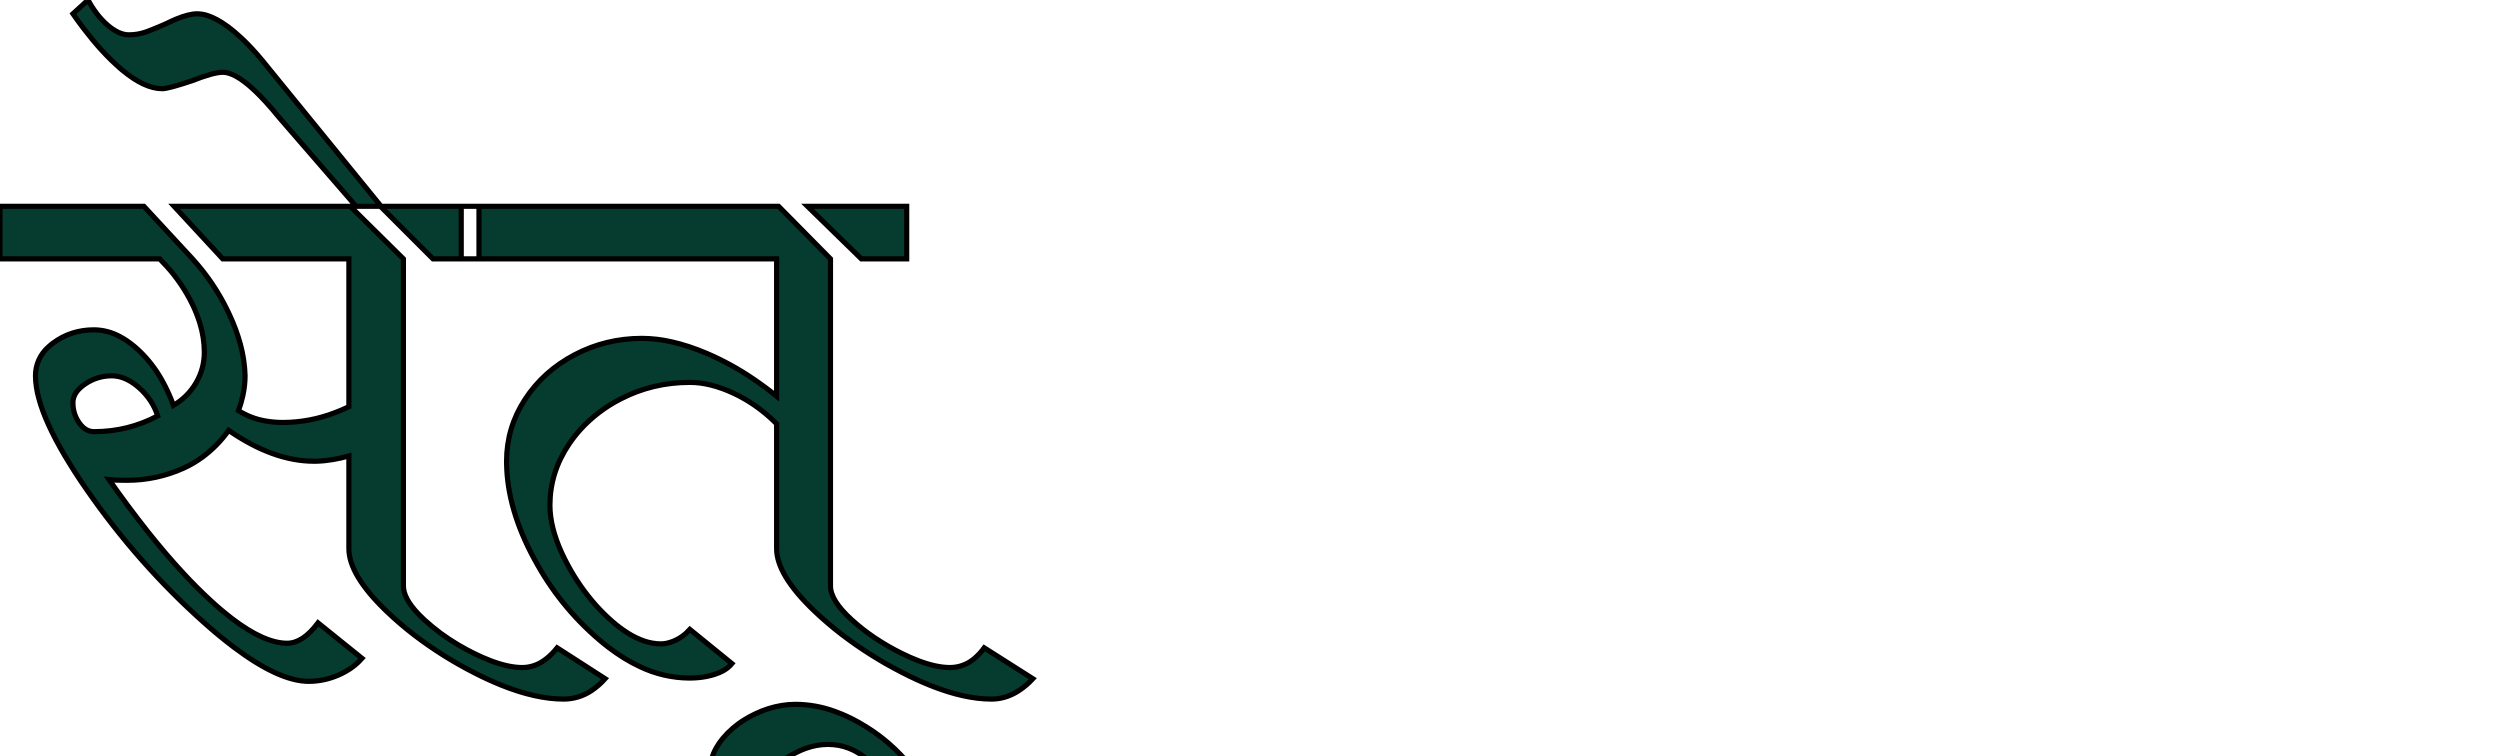
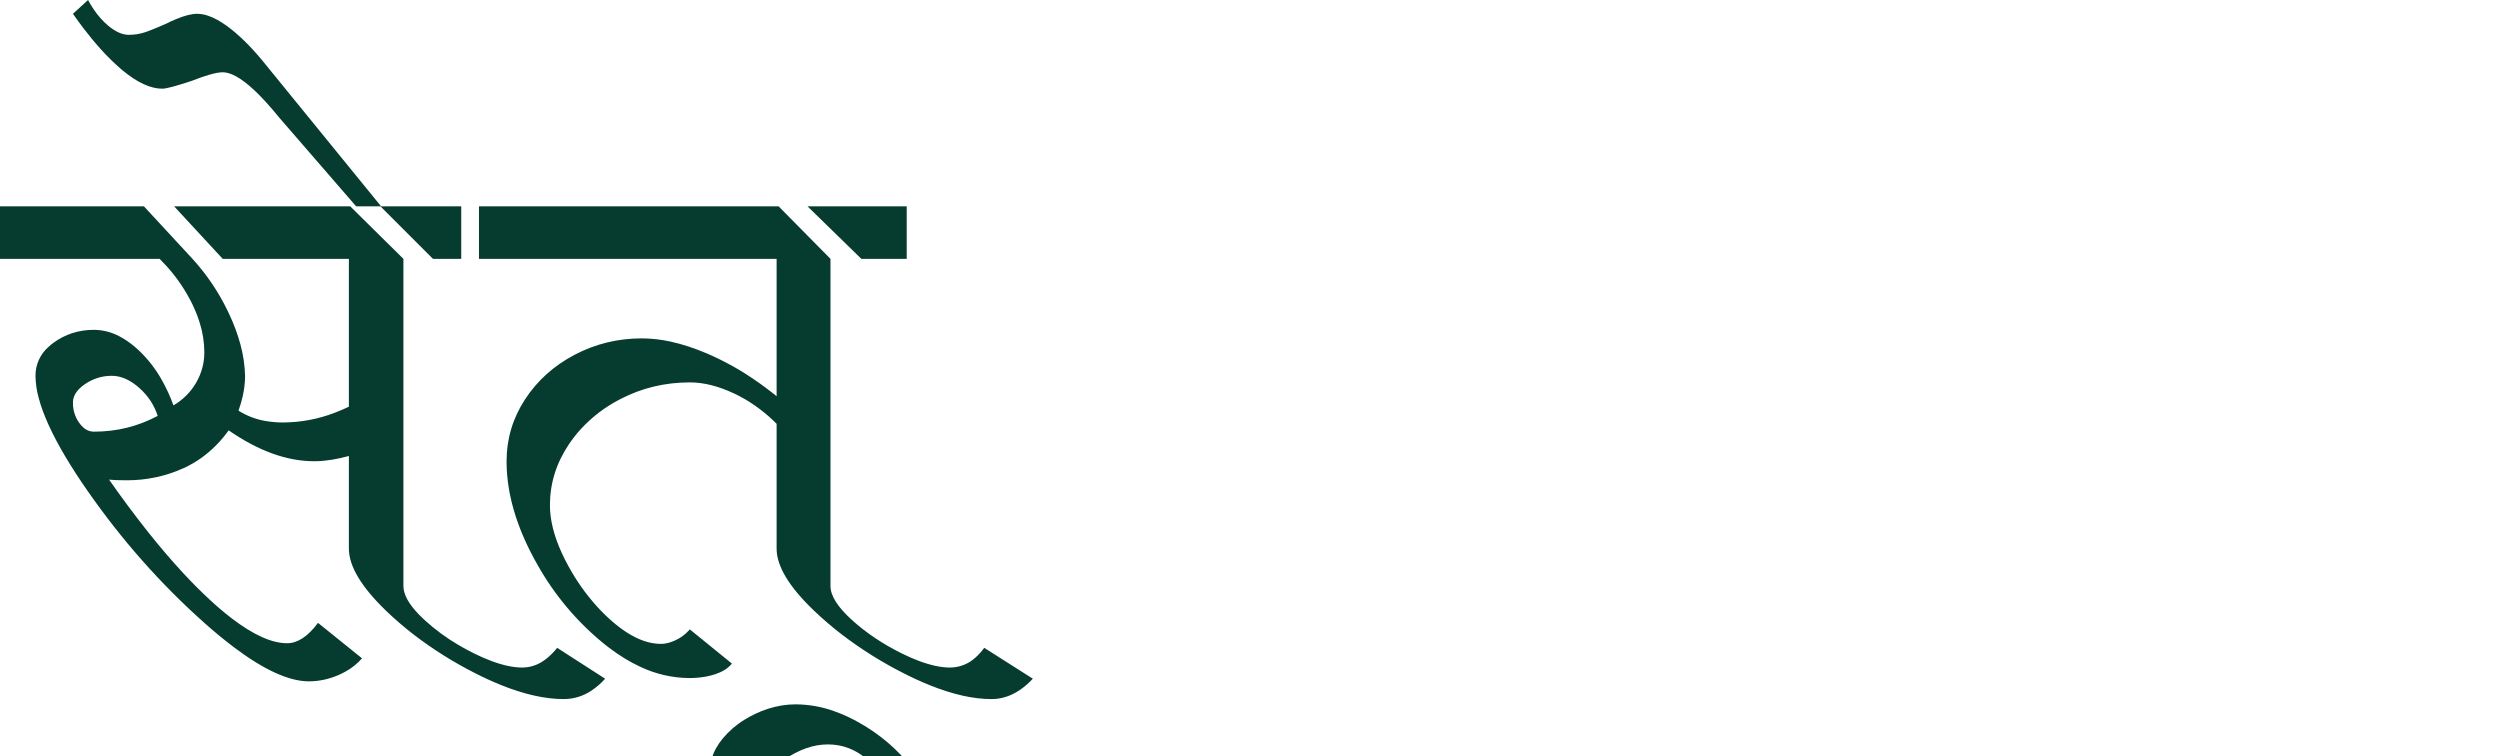
<svg xmlns="http://www.w3.org/2000/svg" width="456.6" height="138.004" viewBox="0 0 456.6 138.004">
-   <g id="svgGroup" stroke-linecap="round" fill-rule="evenodd" font-size="9pt" stroke="#000" stroke-width="0.25mm" fill="#053c2f" style="stroke:#000;stroke-width:0.25mm;fill:#053c2f">
+   <g id="svgGroup" stroke-linecap="round" fill-rule="evenodd" font-size="9pt" fill="#053c2f" style="fill:#053c2f">
    <path d="M 101.76 118.32 L 110.52 123.96 A 12.938 12.938 0 0 1 108.011 126.144 A 9.068 9.068 0 0 1 102.96 127.68 Q 97.856 127.68 91.46 125.098 A 58.98 58.98 0 0 1 86.64 122.88 A 71.476 71.476 0 0 1 75.706 116.016 A 60.85 60.85 0 0 1 70.5 111.54 Q 63.72 105 63.72 100.2 L 63.72 83.28 A 29.235 29.235 0 0 1 60.79 83.936 Q 59.206 84.202 57.768 84.235 A 17.667 17.667 0 0 1 57.36 84.24 Q 49.92 84.24 41.76 78.6 A 21.524 21.524 0 0 1 36.839 83.587 A 19.597 19.597 0 0 1 33.54 85.5 A 24.927 24.927 0 0 1 23.216 87.719 A 28.565 28.565 0 0 1 23.04 87.72 Q 21 87.72 19.92 87.6 A 196.033 196.033 0 0 0 26.976 97.085 Q 30.314 101.283 33.493 104.706 A 89.392 89.392 0 0 0 38.34 109.56 A 56.973 56.973 0 0 0 42.316 112.932 Q 48.257 117.48 52.44 117.48 Q 55.308 117.48 58.057 113.791 A 18.572 18.572 0 0 0 58.08 113.76 L 66.12 120.24 A 11.323 11.323 0 0 1 63.135 122.639 A 13.981 13.981 0 0 1 61.8 123.3 Q 59.16 124.44 56.4 124.44 Q 50.972 124.44 42.651 118.162 A 85.938 85.938 0 0 1 37.32 113.76 Q 25.32 103.08 15.9 89.52 A 102.684 102.684 0 0 1 11.89 83.318 Q 8.297 77.255 7.091 72.771 A 16.02 16.02 0 0 1 6.48 68.64 A 6.962 6.962 0 0 1 8.873 63.339 A 10.212 10.212 0 0 1 9.72 62.64 Q 12.96 60.24 17.16 60.24 A 10.041 10.041 0 0 1 21.828 61.436 Q 23.271 62.185 24.692 63.402 A 19.997 19.997 0 0 1 25.38 64.02 A 22.741 22.741 0 0 1 29.54 69.376 A 30.632 30.632 0 0 1 31.68 74.04 Q 34.32 72.48 35.82 69.9 Q 37.32 67.32 37.32 64.32 A 18.162 18.162 0 0 0 36.497 59.021 A 24.004 24.004 0 0 0 35.16 55.62 A 29.685 29.685 0 0 0 30.43 48.619 A 34.482 34.482 0 0 0 29.16 47.28 L 0 47.28 L 0 37.68 L 26.28 37.68 L 35.16 47.28 A 39.519 39.519 0 0 1 41.597 56.818 A 44.488 44.488 0 0 1 41.94 57.54 A 32.977 32.977 0 0 1 43.904 62.878 A 24.391 24.391 0 0 1 44.76 68.64 A 17.024 17.024 0 0 1 44.34 72.317 A 22.284 22.284 0 0 1 43.56 75 A 13.332 13.332 0 0 0 48.389 76.869 A 18.233 18.233 0 0 0 51.72 77.16 A 26.538 26.538 0 0 0 61.095 75.402 A 32.171 32.171 0 0 0 63.72 74.28 L 63.72 47.28 L 40.68 47.28 L 31.8 37.68 L 63.96 37.68 L 73.68 47.28 L 73.68 107.04 Q 73.68 109.29 76.468 112.193 A 24.224 24.224 0 0 0 77.52 113.22 A 36.546 36.546 0 0 0 83.753 117.813 A 43.504 43.504 0 0 0 86.58 119.34 A 34.317 34.317 0 0 0 89.684 120.701 Q 92.871 121.9 95.318 121.92 A 10.127 10.127 0 0 0 95.4 121.92 A 6.845 6.845 0 0 0 99.37 120.617 Q 100.36 119.93 101.29 118.879 A 14.674 14.674 0 0 0 101.76 118.32 Z M 84.24 47.28 L 84.24 37.68 L 142.2 37.68 L 151.68 47.28 L 151.68 107.04 Q 151.68 109.68 155.58 113.22 Q 159.48 116.76 164.7 119.34 A 34.317 34.317 0 0 0 167.804 120.701 Q 170.991 121.9 173.438 121.92 A 10.127 10.127 0 0 0 173.52 121.92 A 6.838 6.838 0 0 0 178.102 120.145 A 10.964 10.964 0 0 0 179.76 118.32 L 188.64 123.96 A 13.95 13.95 0 0 1 186.191 126.068 Q 184.002 127.523 181.602 127.665 A 8.837 8.837 0 0 1 181.08 127.68 Q 176.177 127.68 169.979 125.214 A 59.106 59.106 0 0 1 164.88 122.88 A 72.353 72.353 0 0 1 153.68 115.831 A 62.068 62.068 0 0 1 148.68 111.54 Q 141.84 105 141.84 100.2 L 141.84 77.4 A 28.386 28.386 0 0 0 136.197 72.986 A 25.549 25.549 0 0 0 133.98 71.82 Q 129.72 69.84 126 69.84 Q 119.16 69.84 113.28 72.9 A 25.625 25.625 0 0 0 106.067 78.384 A 24.047 24.047 0 0 0 103.92 81.12 Q 100.44 86.28 100.44 92.28 Q 100.44 96.249 102.587 100.959 A 36.303 36.303 0 0 0 103.74 103.26 A 38.321 38.321 0 0 0 108.925 110.648 A 33.755 33.755 0 0 0 111.78 113.46 A 22.949 22.949 0 0 0 114.547 115.553 Q 116.107 116.545 117.604 117.056 A 9.612 9.612 0 0 0 120.72 117.6 A 5.134 5.134 0 0 0 121.898 117.455 Q 122.421 117.332 122.982 117.104 A 9.434 9.434 0 0 0 123.36 116.94 A 7.768 7.768 0 0 0 125.306 115.65 A 9.51 9.51 0 0 0 126 114.96 L 133.68 121.2 A 5.429 5.429 0 0 1 132.245 122.416 Q 131.484 122.871 130.5 123.18 A 14.311 14.311 0 0 1 127.563 123.762 A 17.7 17.7 0 0 1 125.88 123.84 A 21.194 21.194 0 0 1 116.881 121.754 Q 114.015 120.423 111.156 118.241 A 39.162 39.162 0 0 1 110.34 117.6 A 50.381 50.381 0 0 1 98.201 103.211 A 57.691 57.691 0 0 1 97.56 102.06 Q 92.657 93.012 92.524 84.702 A 28.917 28.917 0 0 1 92.52 84.24 Q 92.52 78.12 95.88 72.96 Q 99.24 67.8 104.94 64.8 Q 110.64 61.8 117.24 61.8 A 24.773 24.773 0 0 1 122.54 62.406 Q 125.678 63.094 129.12 64.56 A 50.485 50.485 0 0 1 137.522 69.164 A 61.835 61.835 0 0 1 141.84 72.36 L 141.84 47.28 L 84.24 47.28 Z M 150.36 143.16 L 156.72 147.48 A 18.288 18.288 0 0 1 154.36 150.053 A 15.053 15.053 0 0 1 152.46 151.5 Q 150.463 152.78 148.597 152.968 A 6.364 6.364 0 0 1 147.96 153 Q 143.88 153 139.62 151.08 A 25.681 25.681 0 0 1 135.5 148.769 A 20.528 20.528 0 0 1 132.54 146.28 A 13.405 13.405 0 0 1 131.114 144.581 Q 130.428 143.596 130.08 142.626 A 5.845 5.845 0 0 1 129.72 140.64 A 8.188 8.188 0 0 1 130.792 136.64 A 11.45 11.45 0 0 1 132 134.88 A 16.157 16.157 0 0 1 135.99 131.439 A 20.023 20.023 0 0 1 137.94 130.38 A 17.867 17.867 0 0 1 142.77 128.846 A 15.954 15.954 0 0 1 145.32 128.64 A 21.192 21.192 0 0 1 152.464 129.929 A 28.49 28.49 0 0 1 156.84 131.94 Q 162.72 135.24 166.62 140.34 A 23.018 23.018 0 0 1 168.84 143.811 Q 170.52 147.09 170.52 150.24 A 13.374 13.374 0 0 1 168.913 156.516 A 18.449 18.449 0 0 1 167.1 159.3 A 24.897 24.897 0 0 1 159.76 165.587 A 29.492 29.492 0 0 1 158.28 166.38 A 26.004 26.004 0 0 1 152.205 168.563 A 22.052 22.052 0 0 1 147.48 169.08 A 57.518 57.518 0 0 1 117.997 160.701 Q 109.286 155.59 100.92 147.36 L 104.4 143.88 Q 112.44 152.4 121.92 157.44 A 45.689 45.689 0 0 0 130.728 161.058 A 35.304 35.304 0 0 0 140.52 162.48 Q 145.8 162.48 150.66 159.96 A 24.716 24.716 0 0 0 156.206 156.086 A 21.893 21.893 0 0 0 158.58 153.48 A 16.9 16.9 0 0 0 160.445 150.51 Q 161.64 148.035 161.64 145.56 Q 161.64 141.6 158.46 138.78 Q 155.28 135.96 151.2 135.96 A 11.923 11.923 0 0 0 147.212 136.669 A 14.921 14.921 0 0 0 145.62 137.34 A 16.321 16.321 0 0 0 142.912 138.993 A 13.134 13.134 0 0 0 141 140.76 A 8.837 8.837 0 0 0 139.994 142.131 Q 139.485 142.998 139.303 143.866 A 4.714 4.714 0 0 0 139.2 144.84 Q 139.2 146.52 140.52 147.6 A 4.75 4.75 0 0 0 143.033 148.639 A 6.255 6.255 0 0 0 143.76 148.68 Q 145.92 148.68 150.36 143.16 Z M 48 11.16 L 69.6 37.68 L 65.04 37.68 L 51 21.48 A 63.344 63.344 0 0 0 48.399 18.458 Q 44.334 14.051 41.661 13.338 A 3.806 3.806 0 0 0 40.68 13.2 Q 39 13.2 35.04 14.76 Q 30.734 16.195 29.647 16.2 A 1.635 1.635 0 0 1 29.64 16.2 Q 26.415 16.2 22.362 12.829 A 27.875 27.875 0 0 1 22.02 12.54 A 40.116 40.116 0 0 1 18.529 9.121 Q 16.921 7.355 15.288 5.218 A 77.806 77.806 0 0 1 13.32 2.52 L 16.08 0 A 18.906 18.906 0 0 0 17.648 2.45 A 13.898 13.898 0 0 0 19.68 4.62 Q 21.72 6.36 23.52 6.36 A 9.326 9.326 0 0 0 26.653 5.837 A 8.92 8.92 0 0 0 26.7 5.82 Q 27.725 5.451 29.059 4.885 A 82.253 82.253 0 0 0 30.36 4.32 A 28.338 28.338 0 0 1 32.162 3.491 Q 34.502 2.52 36 2.52 A 6.27 6.27 0 0 1 37.943 2.854 Q 39.588 3.391 41.505 4.789 A 21.254 21.254 0 0 1 41.52 4.8 A 27.961 27.961 0 0 1 44.195 7.044 Q 46.057 8.801 48 11.16 Z M 157.32 47.28 L 147.48 37.68 L 165.6 37.68 L 165.6 47.28 L 157.32 47.28 Z M 87.48 47.28 L 79.08 47.28 L 69.48 37.68 L 87.48 37.68 L 87.48 47.28 Z M 17.16 78.84 Q 23.4 78.84 28.8 75.96 Q 27.84 72.96 25.38 70.8 Q 23.399 69.061 21.38 68.722 A 5.911 5.911 0 0 0 20.4 68.64 Q 17.76 68.64 15.54 70.14 A 7.047 7.047 0 0 0 14.479 71.004 Q 13.32 72.173 13.32 73.56 Q 13.32 75.6 14.46 77.22 A 4.829 4.829 0 0 0 15.194 78.057 Q 15.772 78.571 16.438 78.747 A 2.803 2.803 0 0 0 17.16 78.84 Z" vector-effect="non-scaling-stroke" />
  </g>
</svg>
